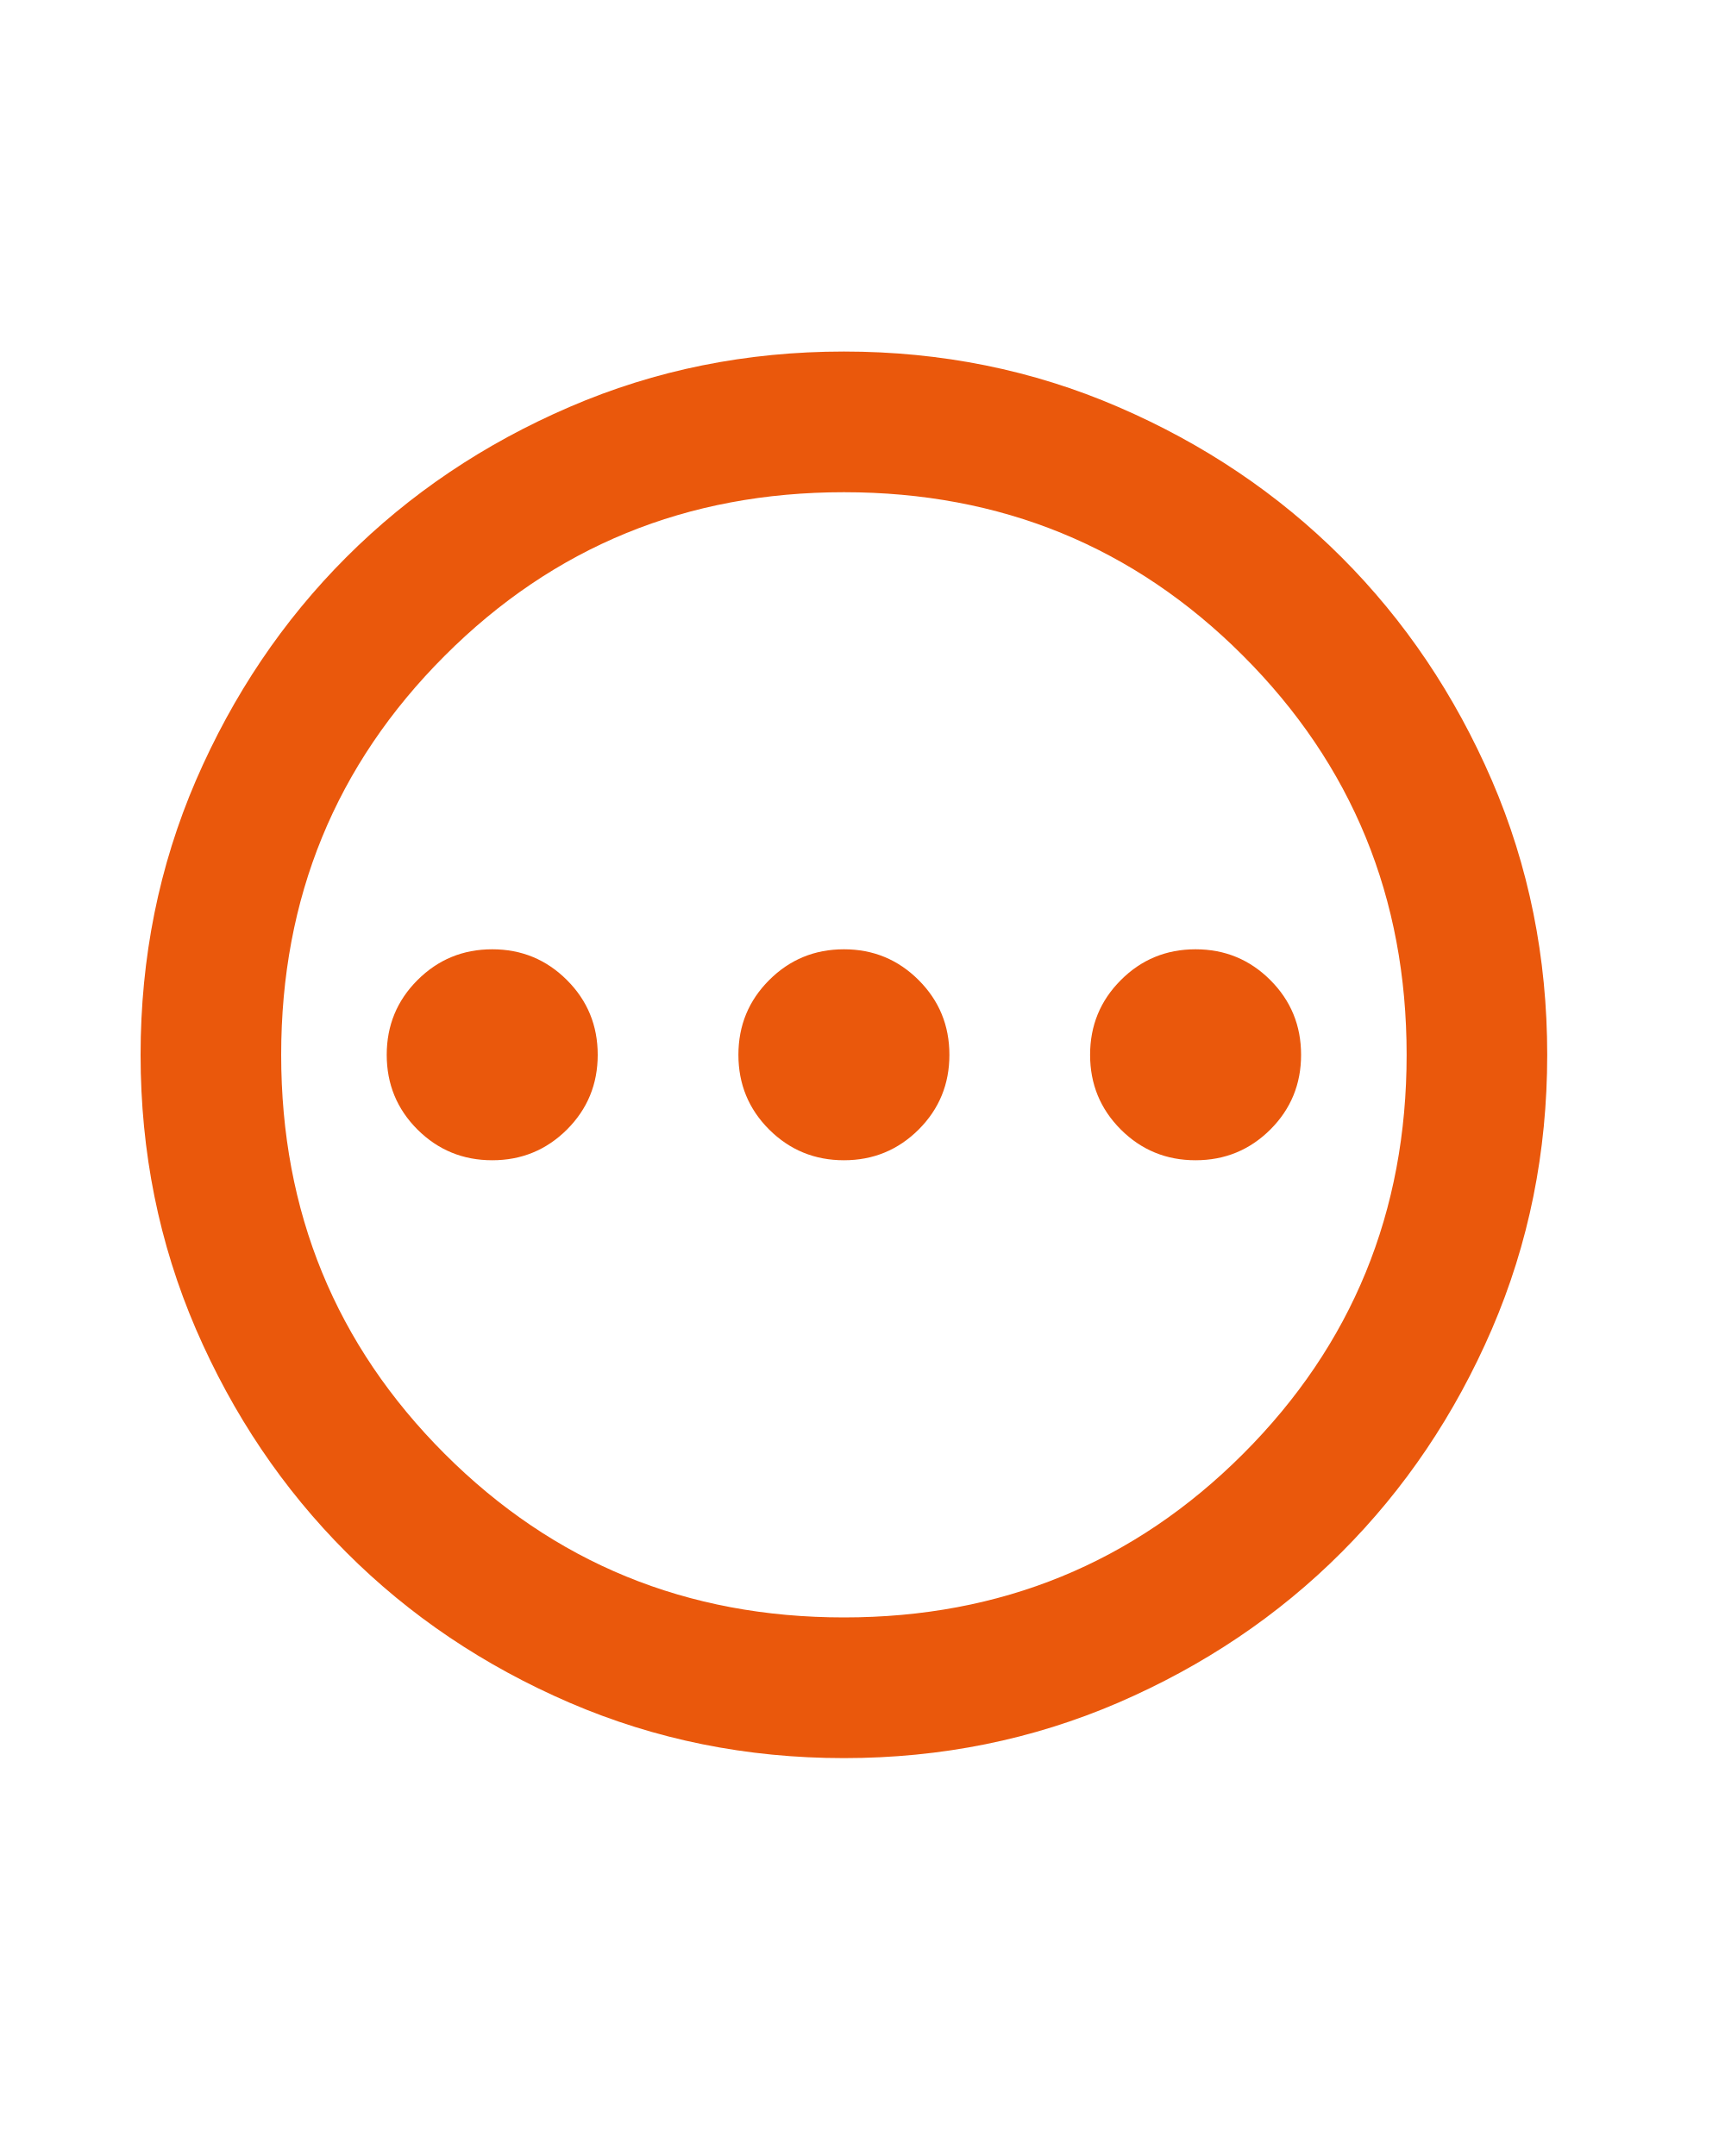
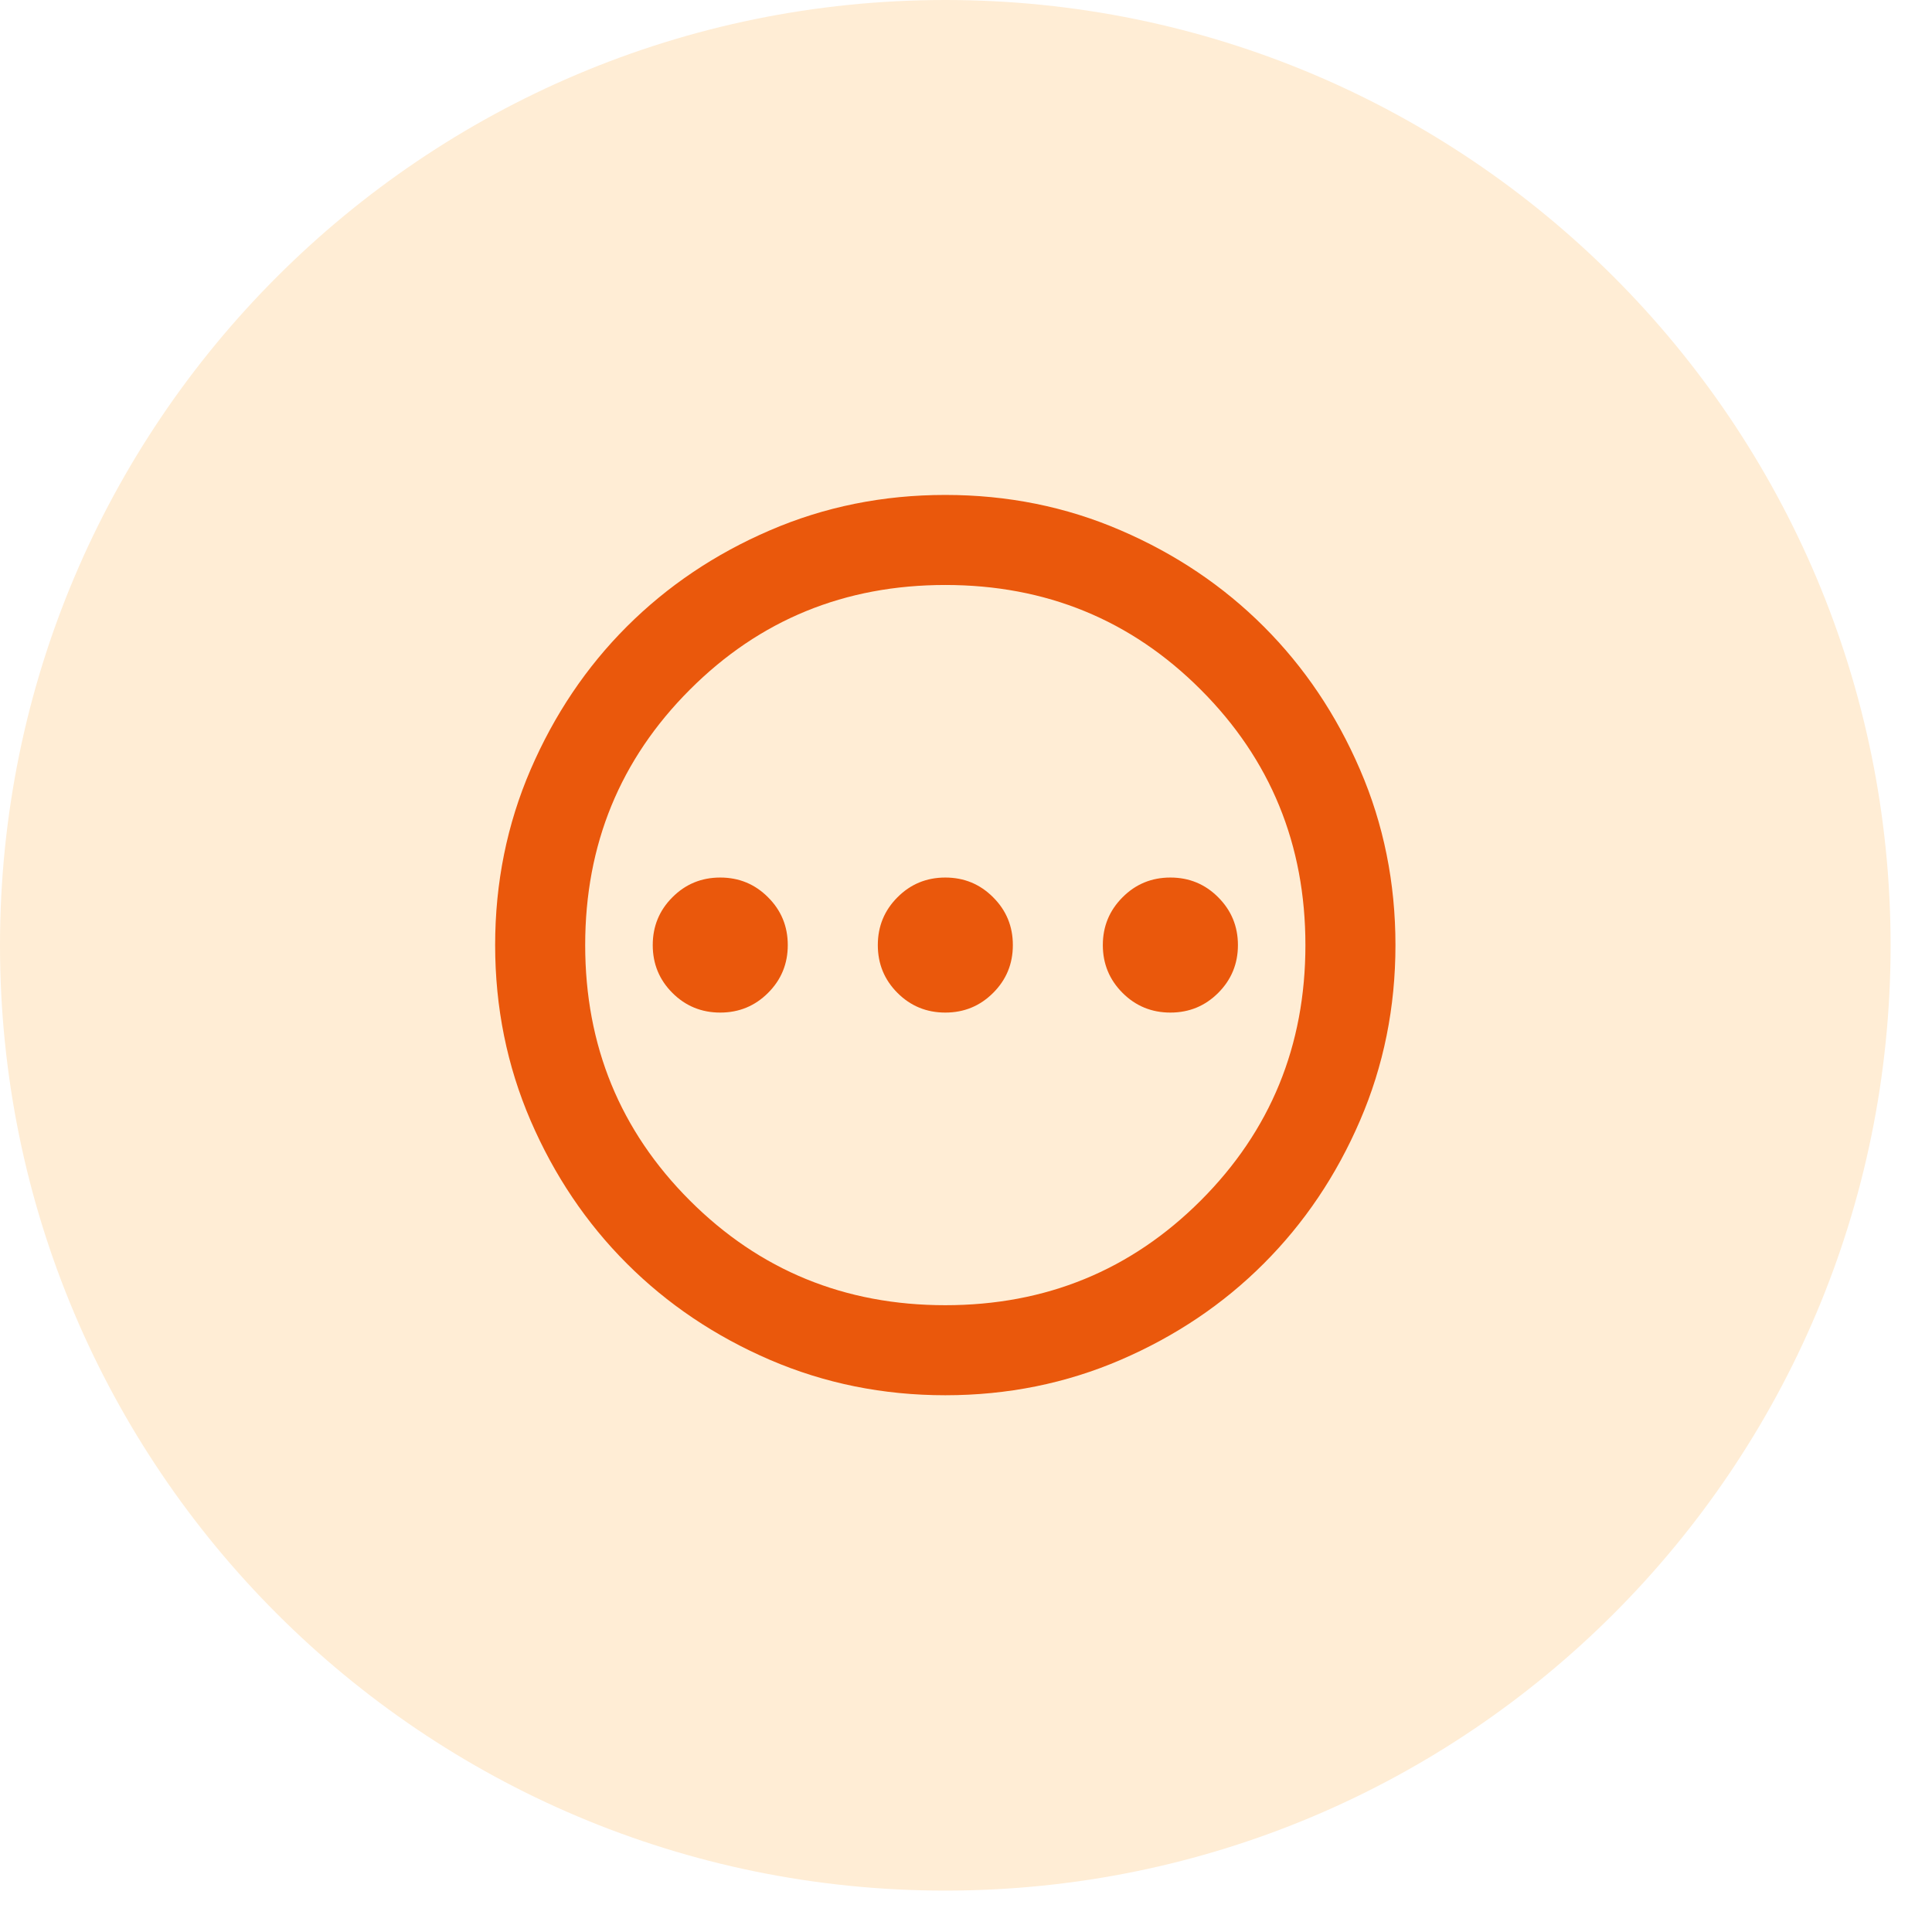
- <svg xmlns="http://www.w3.org/2000/svg" width="16" height="20" viewBox="0 0 16 20" fill="none">
-   <path d="M4.566 10.763C4.837 10.763 5.068 10.668 5.259 10.478C5.449 10.288 5.544 10.057 5.544 9.785C5.544 9.513 5.449 9.282 5.259 9.092C5.068 8.901 4.837 8.806 4.566 8.806C4.294 8.806 4.063 8.901 3.872 9.092C3.682 9.282 3.587 9.513 3.587 9.785C3.587 10.057 3.682 10.288 3.872 10.478C4.063 10.668 4.294 10.763 4.566 10.763ZM7.828 10.763C8.099 10.763 8.33 10.668 8.521 10.478C8.711 10.288 8.806 10.057 8.806 9.785C8.806 9.513 8.711 9.282 8.521 9.092C8.33 8.901 8.099 8.806 7.828 8.806C7.556 8.806 7.325 8.901 7.134 9.092C6.944 9.282 6.849 9.513 6.849 9.785C6.849 10.057 6.944 10.288 7.134 10.478C7.325 10.668 7.556 10.763 7.828 10.763ZM11.089 10.763C11.361 10.763 11.592 10.668 11.783 10.478C11.973 10.288 12.068 10.057 12.068 9.785C12.068 9.513 11.973 9.282 11.783 9.092C11.592 8.901 11.361 8.806 11.089 8.806C10.818 8.806 10.586 8.901 10.396 9.092C10.206 9.282 10.111 9.513 10.111 9.785C10.111 10.057 10.206 10.288 10.396 10.478C10.586 10.668 10.818 10.763 11.089 10.763ZM7.828 16.309C6.925 16.309 6.077 16.137 5.283 15.795C4.489 15.452 3.799 14.988 3.212 14.4C2.625 13.813 2.16 13.123 1.817 12.329C1.475 11.535 1.304 10.687 1.304 9.785C1.304 8.882 1.475 8.034 1.817 7.24C2.16 6.447 2.625 5.756 3.212 5.169C3.799 4.582 4.489 4.117 5.283 3.775C6.077 3.432 6.925 3.261 7.828 3.261C8.73 3.261 9.578 3.432 10.372 3.775C11.165 4.117 11.856 4.582 12.443 5.169C13.03 5.756 13.495 6.447 13.838 7.24C14.18 8.034 14.351 8.882 14.351 9.785C14.351 10.687 14.18 11.535 13.838 12.329C13.495 13.123 13.03 13.813 12.443 14.4C11.856 14.988 11.165 15.452 10.372 15.795C9.578 16.137 8.73 16.309 7.828 16.309ZM7.828 15.004C9.284 15.004 10.519 14.498 11.53 13.487C12.541 12.476 13.047 11.242 13.047 9.785C13.047 8.328 12.541 7.094 11.53 6.083C10.519 5.071 9.284 4.566 7.828 4.566C6.371 4.566 5.136 5.071 4.125 6.083C3.114 7.094 2.608 8.328 2.608 9.785C2.608 11.242 3.114 12.476 4.125 13.487C5.136 14.498 6.371 15.004 7.828 15.004Z" fill="#EA580C" />
+ <svg xmlns="http://www.w3.org/2000/svg" width="28" height="28" viewBox="0 0 28 28" fill="none">
+   <rect width="27.4" height="27.4" rx="13.7" fill="#FFEDD5" />
+   <path d="M10.438 14.675C10.71 14.675 10.941 14.58 11.131 14.39C11.322 14.2 11.417 13.969 11.417 13.697C11.417 13.425 11.322 13.194 11.131 13.004C10.941 12.813 10.71 12.718 10.438 12.718C10.166 12.718 9.935 12.813 9.745 13.004C9.555 13.194 9.46 13.425 9.46 13.697C9.46 13.969 9.555 14.2 9.745 14.39C9.935 14.58 10.166 14.675 10.438 14.675ZM13.7 14.675C13.972 14.675 14.203 14.58 14.393 14.39C14.584 14.2 14.679 13.969 14.679 13.697C14.679 13.425 14.584 13.194 14.393 13.004C14.203 12.813 13.972 12.718 13.7 12.718C13.428 12.718 13.197 12.813 13.007 13.004C12.817 13.194 12.722 13.425 12.722 13.697C12.722 13.969 12.817 14.2 13.007 14.39C13.197 14.58 13.428 14.675 13.7 14.675ZM16.962 14.675C17.234 14.675 17.465 14.58 17.655 14.39C17.845 14.2 17.941 13.969 17.941 13.697C17.941 13.425 17.845 13.194 17.655 13.004C17.465 12.813 17.234 12.718 16.962 12.718C16.69 12.718 16.459 12.813 16.269 13.004C16.079 13.194 15.983 13.425 15.983 13.697C15.983 13.969 16.079 14.2 16.269 14.39C16.459 14.58 16.69 14.675 16.962 14.675ZM13.7 20.221C12.798 20.221 11.95 20.049 11.156 19.707C10.362 19.364 9.672 18.9 9.084 18.312C8.497 17.725 8.033 17.035 7.69 16.241C7.348 15.447 7.176 14.599 7.176 13.697C7.176 12.794 7.348 11.946 7.69 11.153C8.033 10.359 8.497 9.668 9.084 9.081C9.672 8.494 10.362 8.029 11.156 7.687C11.95 7.344 12.798 7.173 13.7 7.173C14.602 7.173 15.451 7.344 16.244 7.687C17.038 8.029 17.729 8.494 18.316 9.081C18.903 9.668 19.368 10.359 19.71 11.153C20.053 11.946 20.224 12.794 20.224 13.697C20.224 14.599 20.053 15.447 19.71 16.241C19.368 17.035 18.903 17.725 18.316 18.312C17.729 18.9 17.038 19.364 16.244 19.707C15.451 20.049 14.602 20.221 13.7 20.221ZM13.7 18.916C15.157 18.916 16.391 18.41 17.402 17.399C18.413 16.388 18.919 15.154 18.919 13.697C18.919 12.24 18.413 11.006 17.402 9.995C16.391 8.983 15.157 8.478 13.7 8.478C12.243 8.478 11.009 8.983 9.998 9.995C8.987 11.006 8.481 12.24 8.481 13.697C8.481 15.154 8.987 16.388 9.998 17.399C11.009 18.41 12.243 18.916 13.7 18.916Z" fill="#EA580C" />
</svg>
